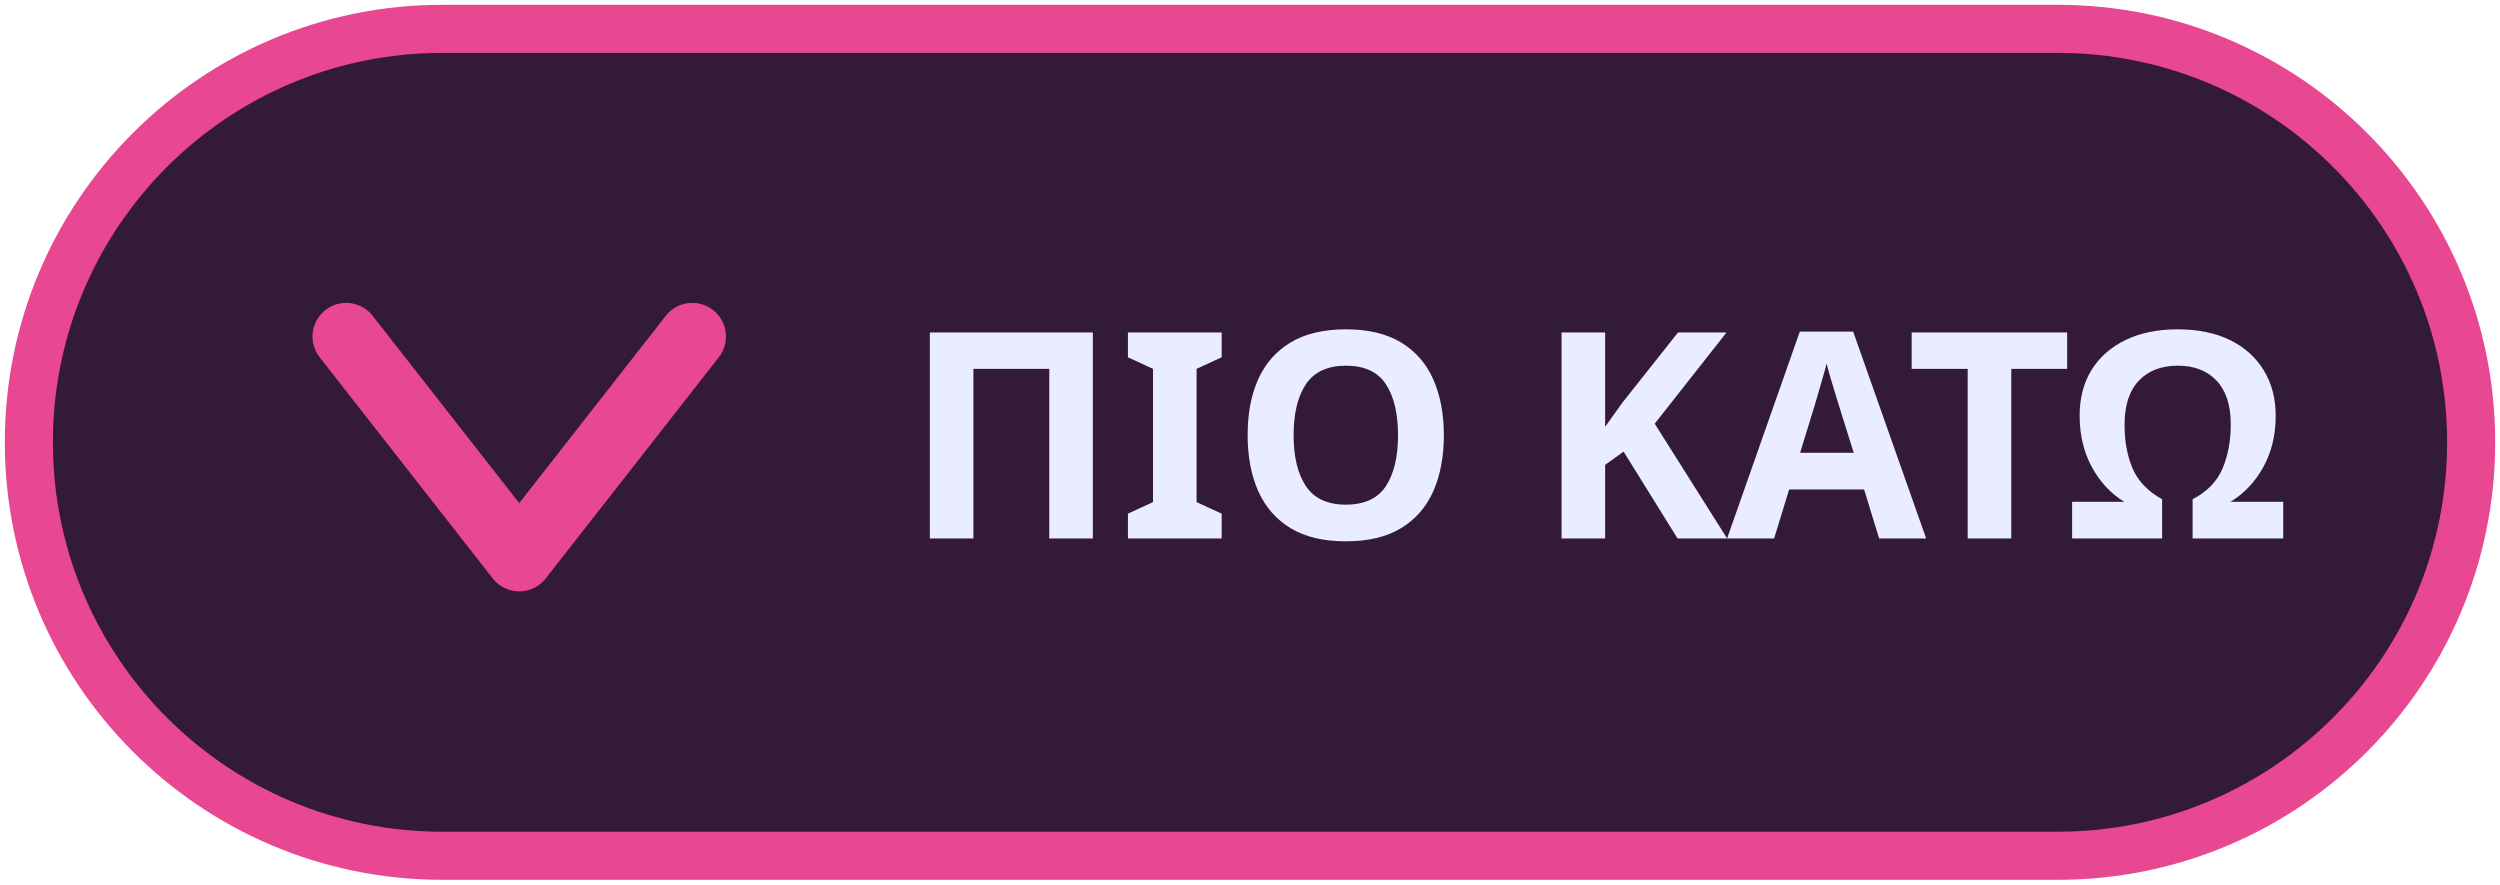
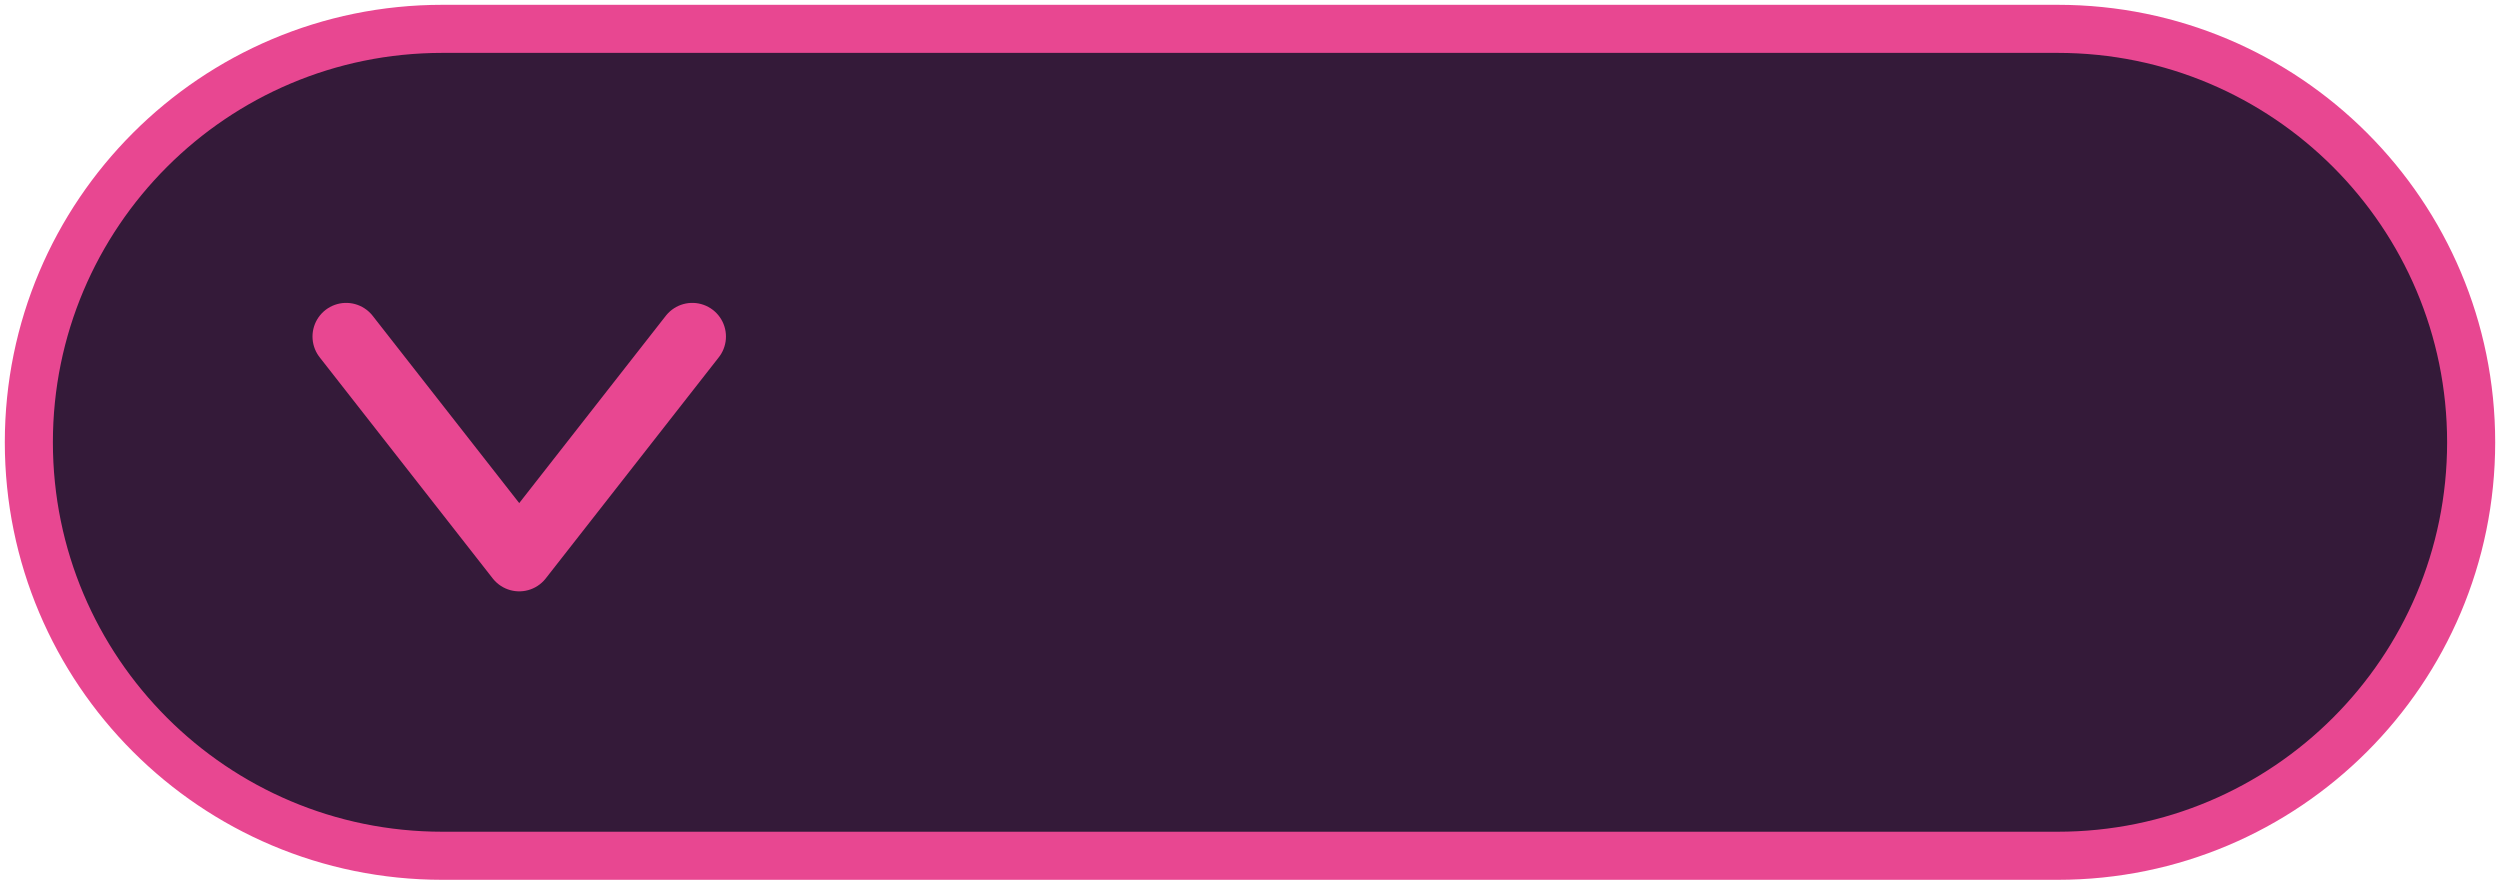
<svg xmlns="http://www.w3.org/2000/svg" width="260" height="92" viewBox="0 0 260 92">
  <rect x="3" y="3" width="254" height="86" rx="43" fill="#341A39" stroke="#E84791" stroke-width="5" />
  <path d="m36 35 18 23 18-23" fill="none" stroke="#E84791" stroke-width="7" stroke-linecap="round" stroke-linejoin="round" />
-   <text x="94" y="56" fill="#E9EDFF" font-family="sans-serif" font-size="30" font-weight="700">ΠΙΟ ΚΑΤΩ</text>
</svg>
